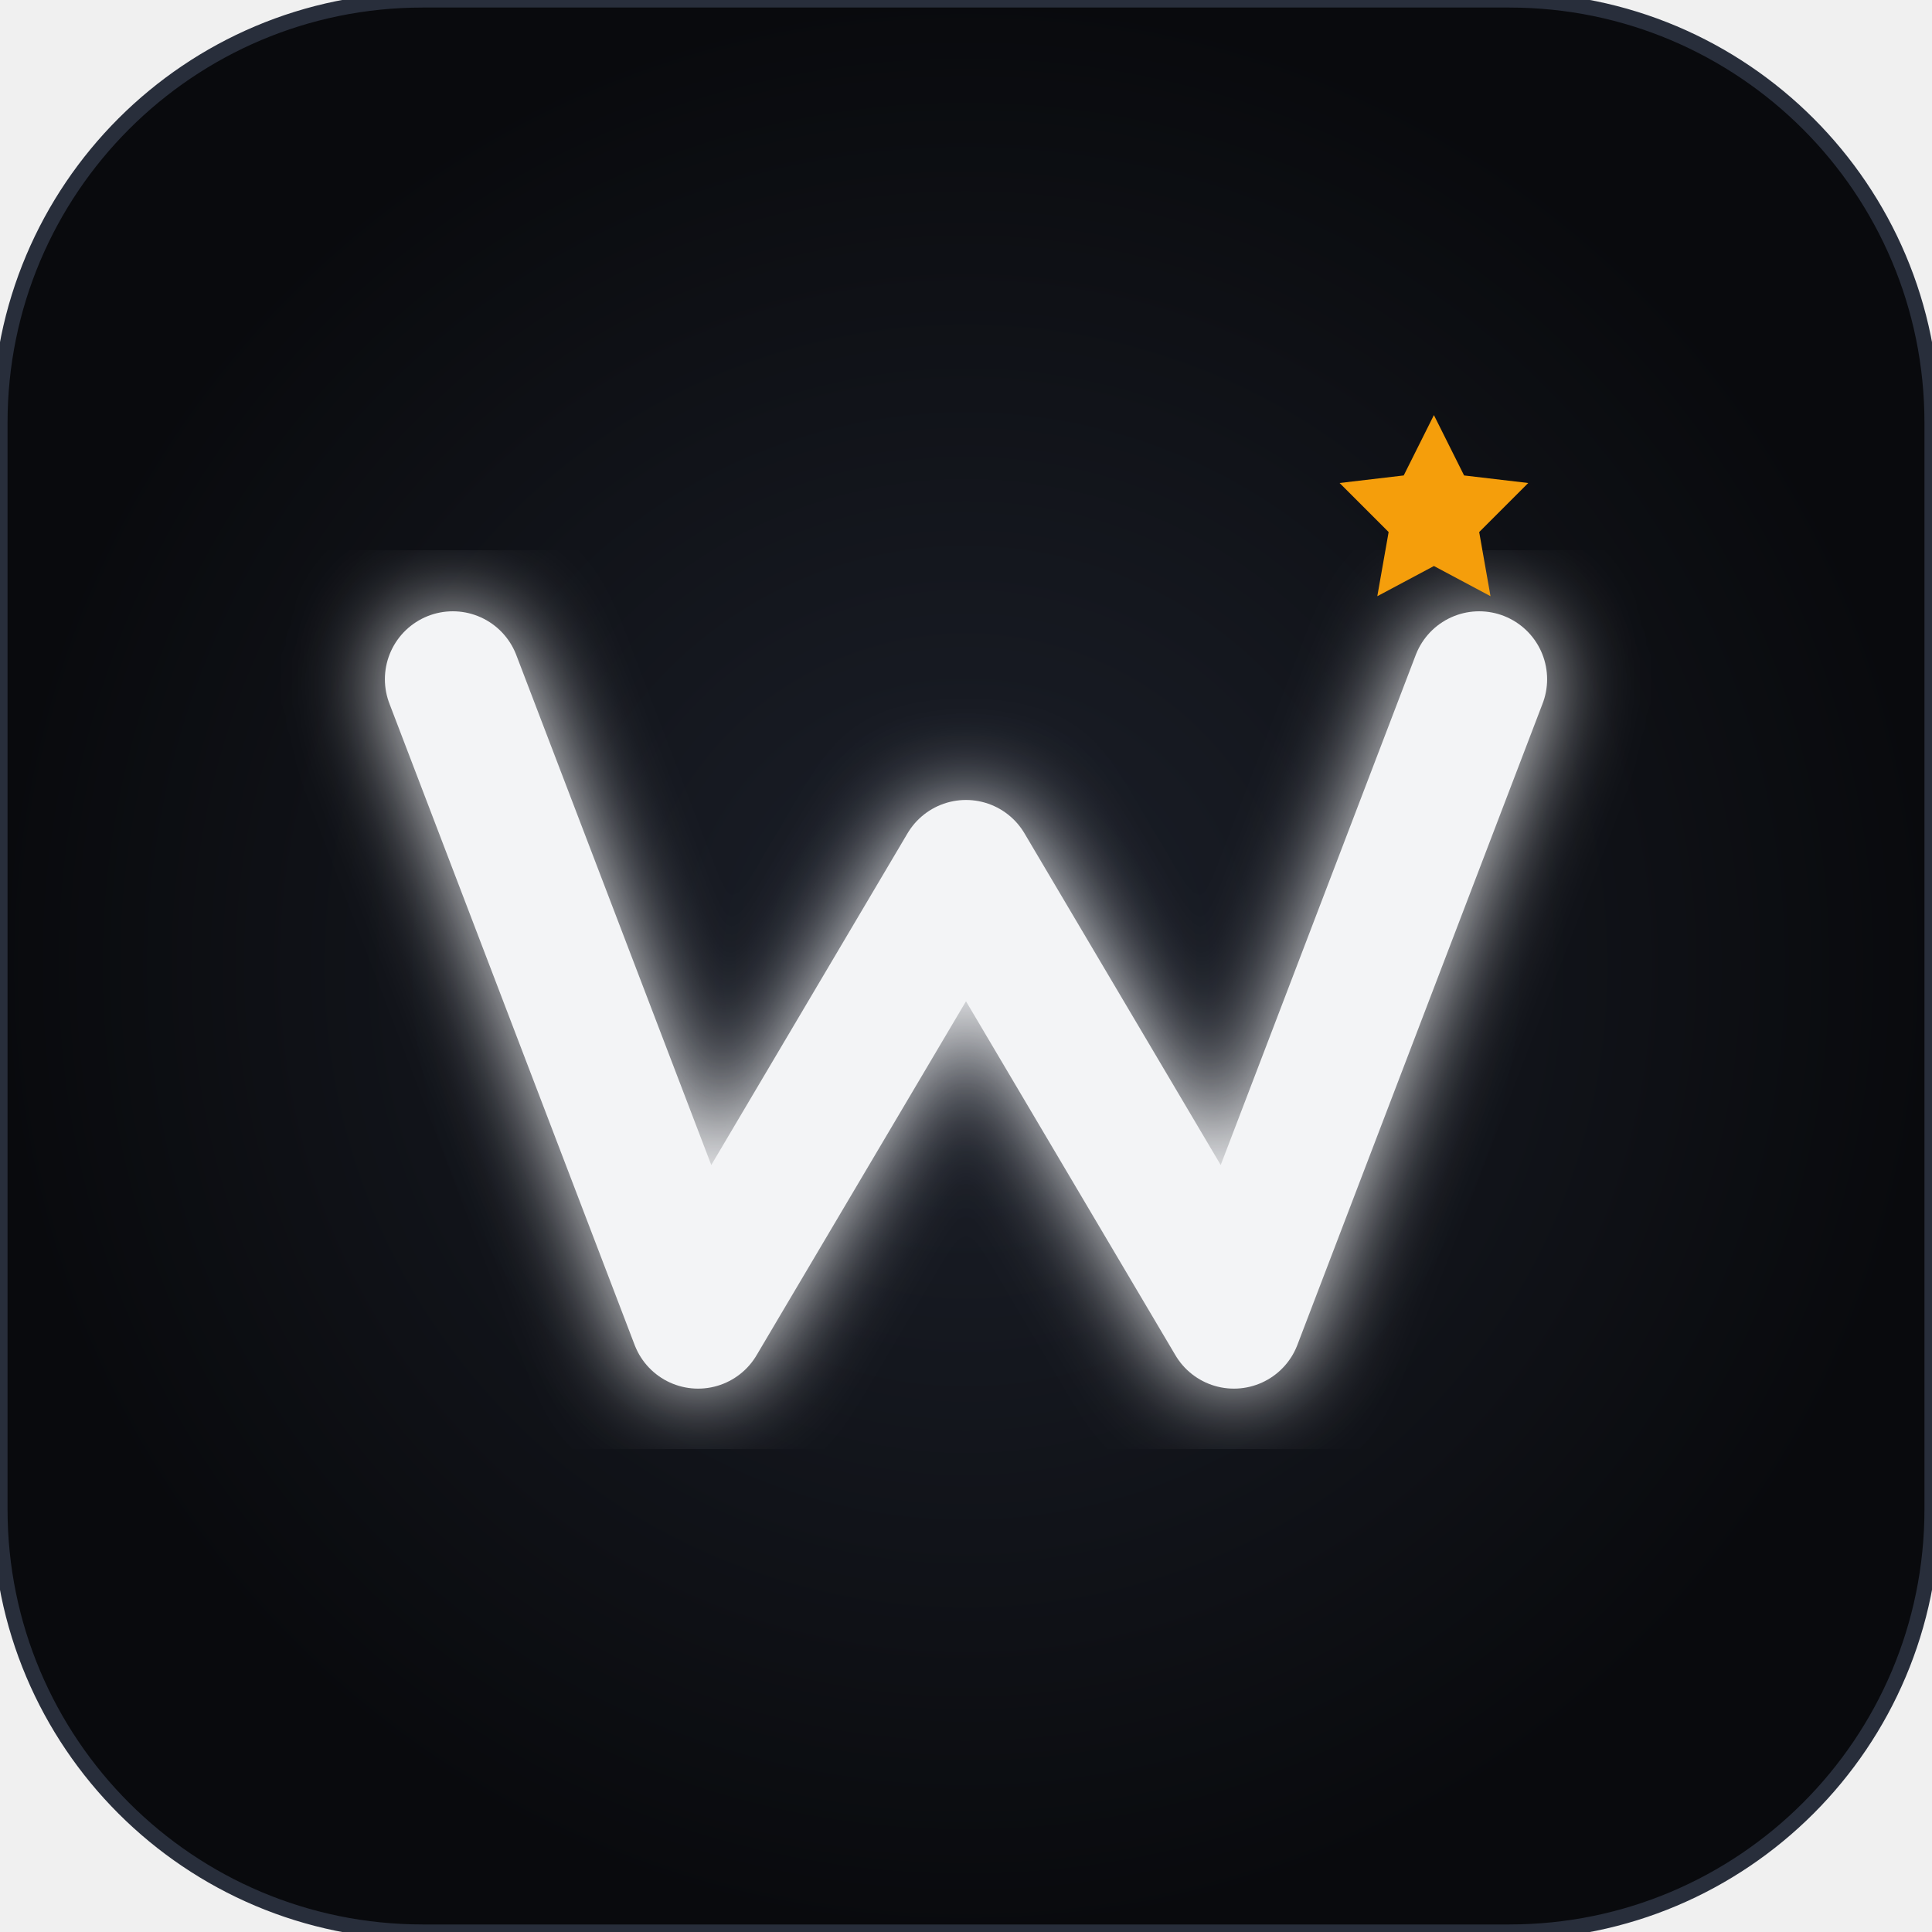
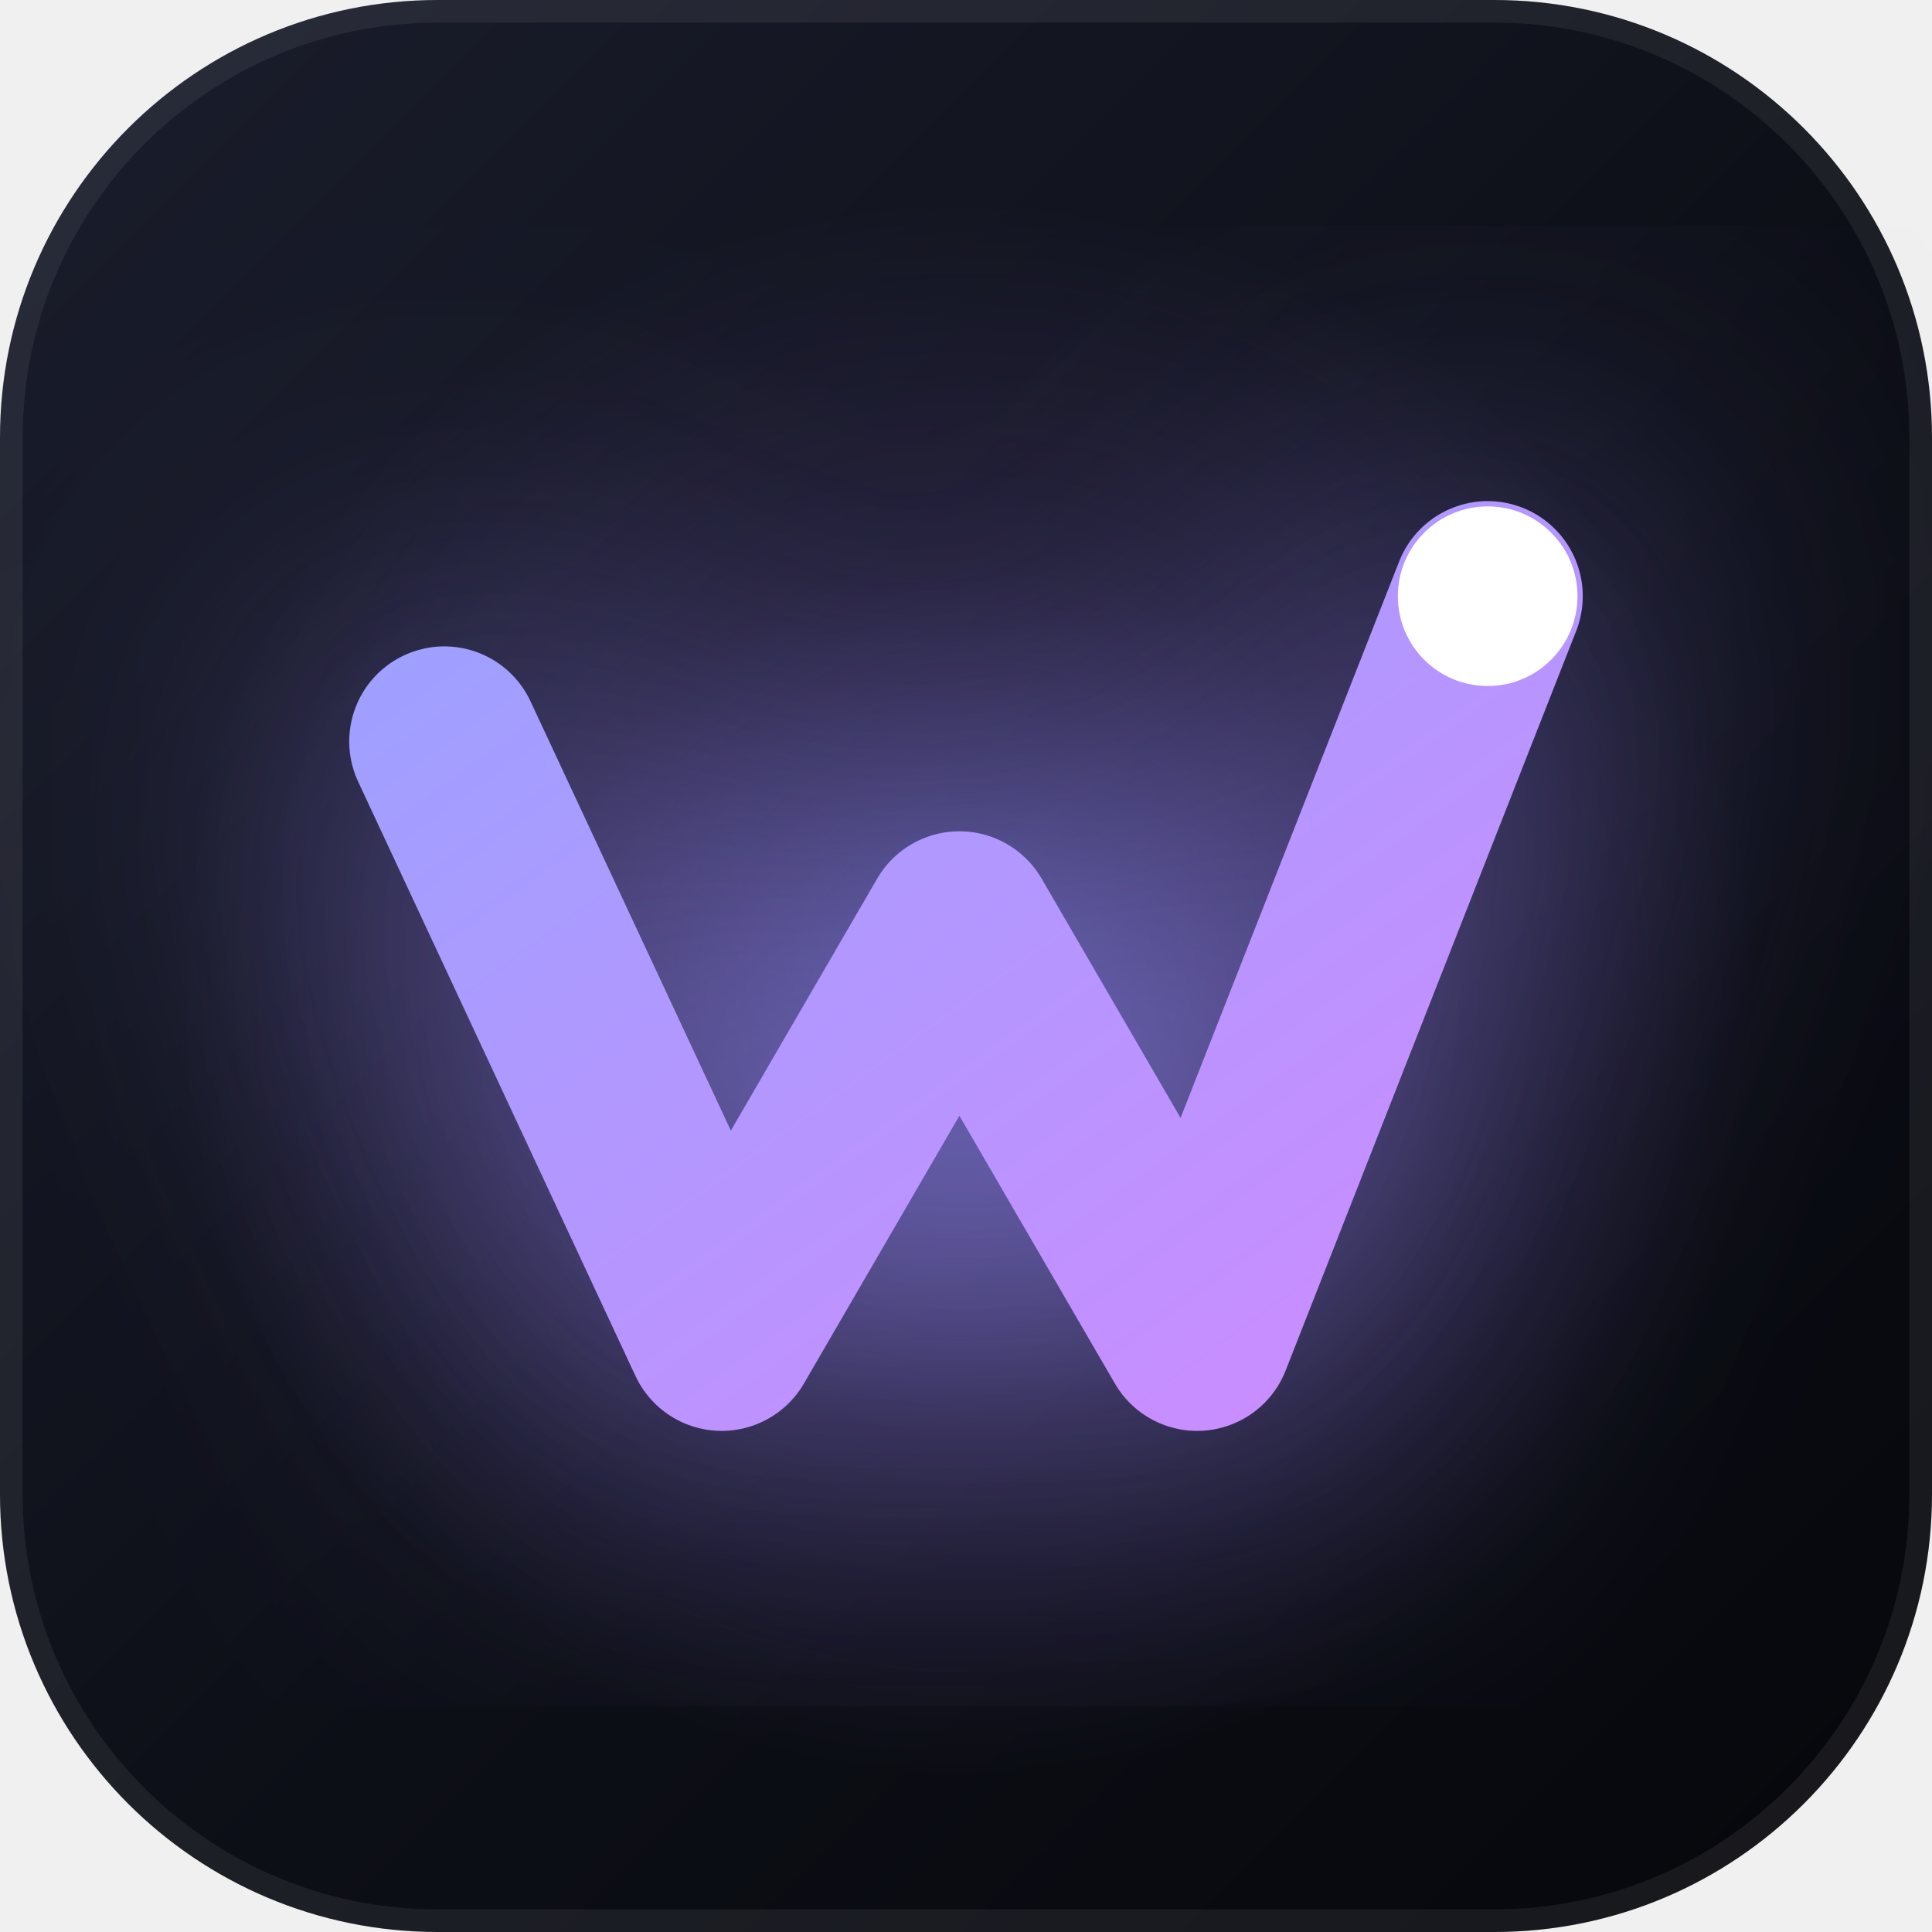
<svg xmlns="http://www.w3.org/2000/svg" viewBox="0 0 512 512" width="512" height="512">
  <defs>
-     <radialGradient id="bgGrad" cx="50%" cy="50%" r="50%">
-       <stop offset="0%" stop-color="#1c202a" />
-       <stop offset="100%" stop-color="#090a0d" />
+     <linearGradient id="bg" x1="0" y1="0" x2="1" y2="1">
+       <stop offset="0" stop-color="#1A1D2C" />
+       <stop offset=".55" stop-color="#0D0F17" />
+       <stop offset="1" stop-color="#06070B" />
+     </linearGradient>
+     <radialGradient id="glow" cx=".5" cy=".5" r=".5">
+       <stop offset="0" stop-color="#8B8DFF" stop-opacity=".42" />
+       <stop offset=".55" stop-color="#A57CFF" stop-opacity=".12" />
+       <stop offset="1" stop-color="#A57CFF" stop-opacity="0" />
    </radialGradient>
-     <linearGradient id="glowGrad" x1="0%" y1="0%" x2="100%" y2="100%">
-       <stop offset="0%" stop-color="#3b82f6" />
-       <stop offset="100%" stop-color="#a855f7" />
+     <linearGradient id="mark" x1="0" y1="0" x2="1" y2="1">
+       <stop offset="0" stop-color="#9EA0FF" />
+       <stop offset="1" stop-color="#CB8CFF" />
    </linearGradient>
-     <filter id="glow" x="-20%" y="-20%" width="140%" height="140%">
-       <feGaussianBlur stdDeviation="12" result="blur" />
-       <feComposite in="SourceGraphic" in2="blur" operator="over" />
+     <filter id="blur" x="-50%" y="-50%" width="200%" height="200%">
+       <feGaussianBlur stdDeviation="14" />
    </filter>
  </defs>
-   <rect width="512" height="512" rx="112" fill="url(#bgGrad)" stroke="#282e3b" stroke-width="4" />
-   <g filter="url(#glow)">
-     <polyline points="120,180 185,350 256,230 327,350 392,180" fill="none" stroke="#f3f4f6" stroke-width="36" stroke-linecap="round" stroke-linejoin="round" />
+   <rect width="512" height="512" rx="116" fill="url(#bg)" />
+   <circle cx="256" cy="262" r="210" fill="url(#glow)" />
+   <rect x="3" y="3" width="506" height="506" rx="113" fill="none" stroke="rgba(255,255,255,.07)" stroke-width="6" />
+   <g transform="translate(30.25 39.00) scale(7)">
+     <path d="M12.5 22.5 23 45l9-15.5L41 45l11-28" fill="none" stroke="#9A8CFF" stroke-opacity=".75" stroke-width="7.2" stroke-linecap="round" stroke-linejoin="round" filter="url(#blur)" />
+     <path d="M12.5 22.5 23 45l9-15.5L41 45l11-28" fill="none" stroke="url(#mark)" stroke-width="7.2" stroke-linecap="round" stroke-linejoin="round" />
+     <circle cx="52" cy="17" r="3.4" fill="#FFFFFF" />
  </g>
-   <polygon points="380,110 388,126 405,128 392,141 395,158 380,150 365,158 368,141 355,128 372,126" fill="#f59e0b" />
</svg>
